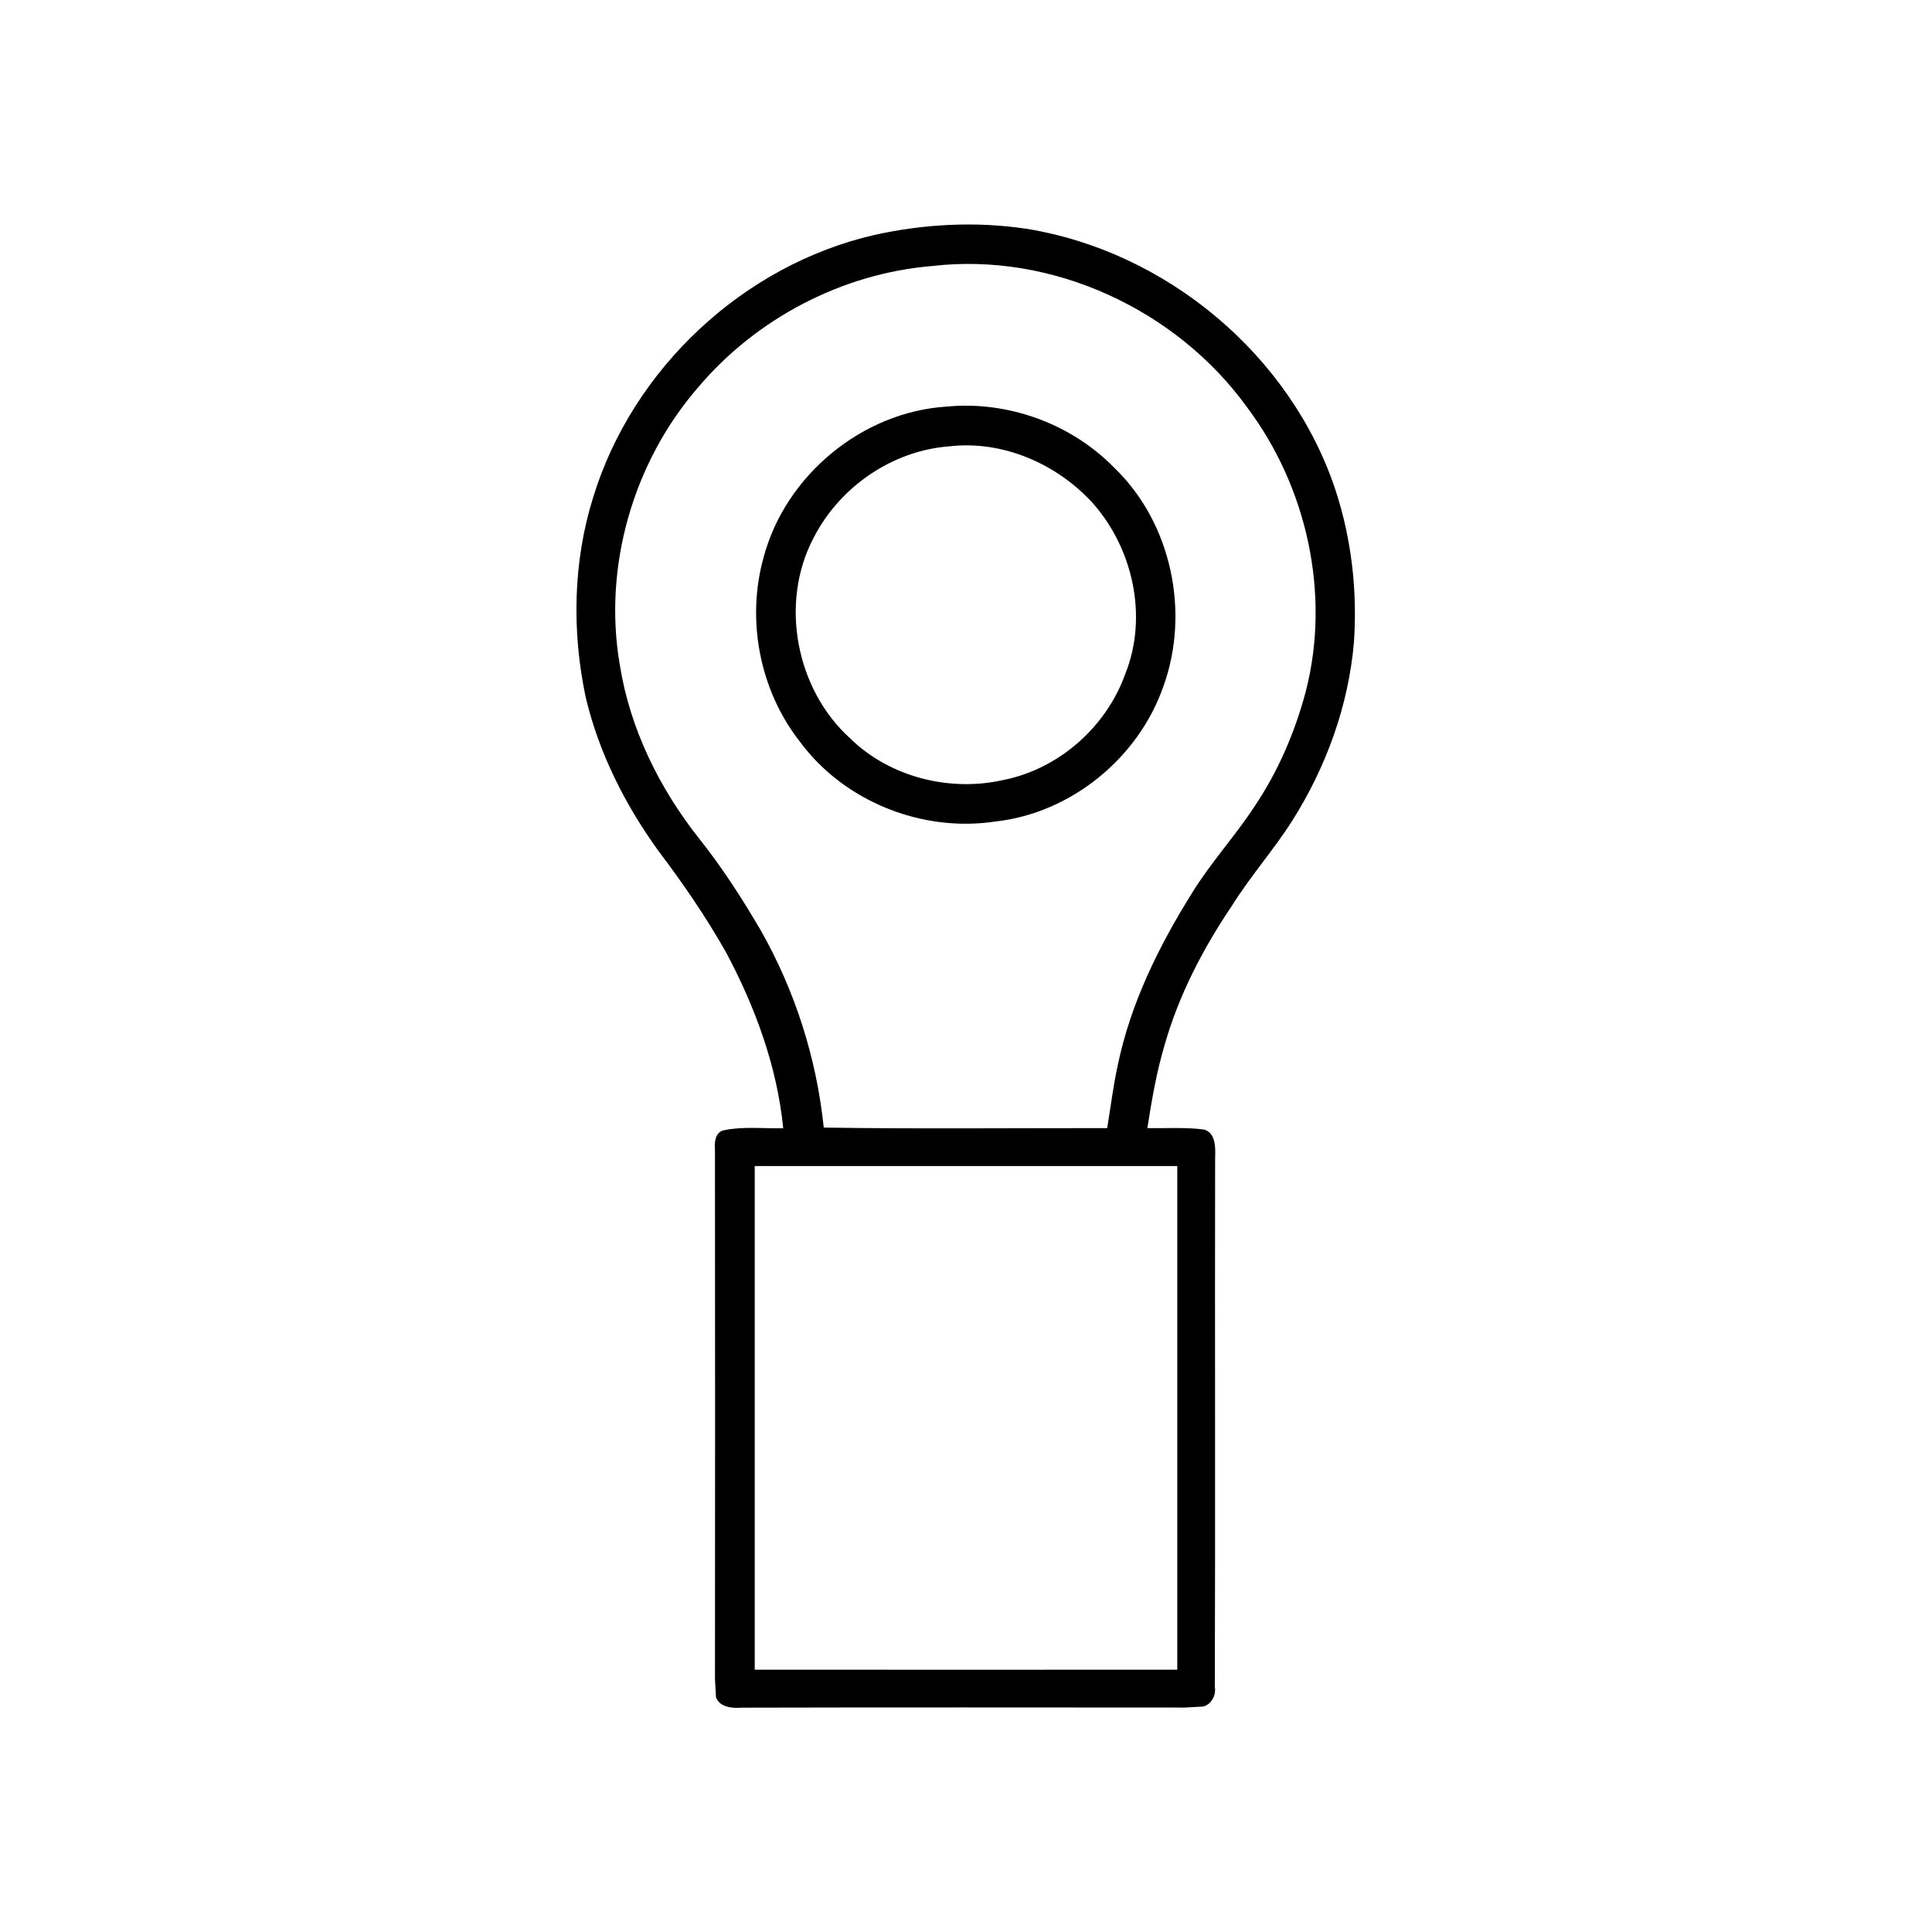
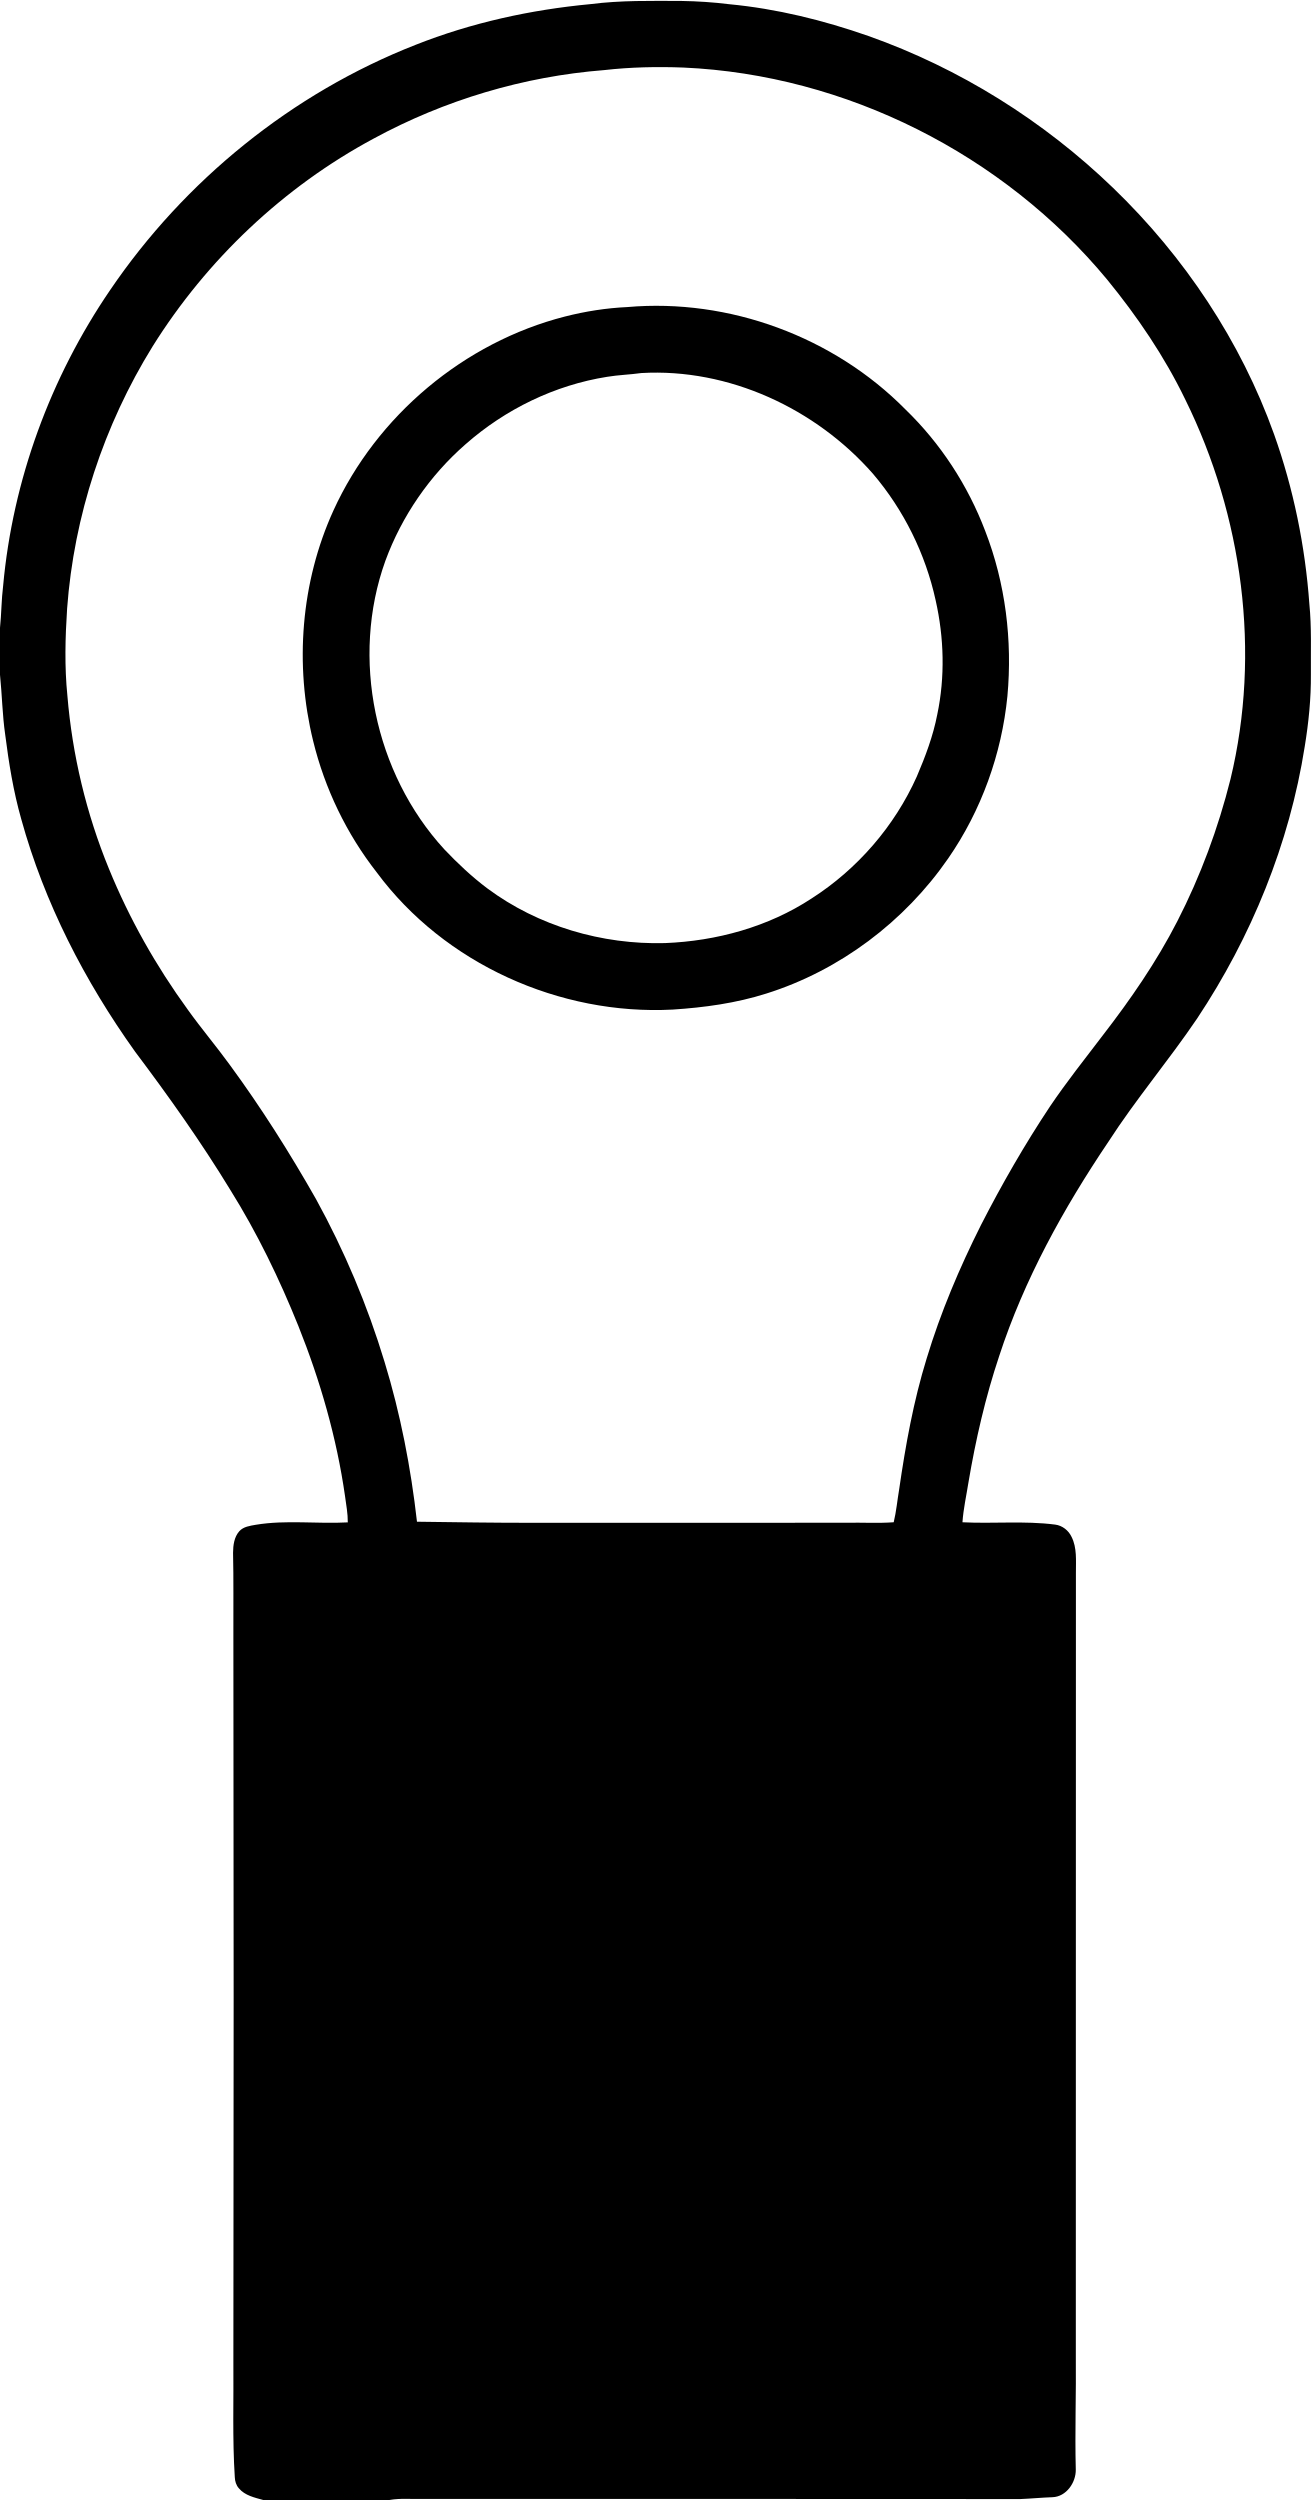
- <svg xmlns="http://www.w3.org/2000/svg" width="1024pt" height="1024pt" viewBox="0 0 1024 1024" version="1.1">
+ <svg xmlns="http://www.w3.org/2000/svg" width="860pt" height="1639pt" viewBox="0 0 860 1639" version="1.1">
  <g id="#000000ff">
-     <path fill="#000000" opacity="1.00" d=" M 463.43 124.54 C 489.74 118.69 517.17 117.25 543.86 121.23 C 618.24 133.15 684.30 188.33 707.94 260.04 C 716.37 285.89 719.48 313.38 717.61 340.48 C 714.72 374.04 702.90 406.54 684.96 434.94 C 675.08 450.51 662.77 464.35 652.99 479.99 C 637.60 502.80 624.71 527.52 617.21 554.08 C 612.94 568.42 610.43 583.19 608.13 597.94 C 618.18 598.09 628.34 597.37 638.33 598.70 C 644.63 600.79 644.19 608.64 644.04 613.97 C 643.86 707.31 644.20 800.66 643.88 893.99 C 644.69 898.41 642.09 903.49 637.59 904.51 C 635.20 904.64 630.42 904.91 628.03 905.04 C 549.68 905.01 471.32 904.90 392.97 905.10 C 388.18 905.52 381.40 904.90 379.49 899.56 C 379.35 897.18 379.09 892.41 378.95 890.03 C 379.02 796.68 379.05 703.32 378.94 609.96 C 378.63 605.87 378.76 599.98 383.96 598.99 C 394.15 596.97 404.75 598.21 415.12 597.98 C 411.87 565.28 400.33 533.89 384.96 505.03 C 374.33 486.16 362.04 468.26 348.99 451.00 C 331.29 426.55 317.42 399.07 310.44 369.59 C 303.03 334.58 303.69 297.56 314.48 263.31 C 335.38 195.34 394.06 140.46 463.43 124.54 M 494.00 141.00 C 446.42 144.93 400.94 168.77 370.15 205.16 C 335.55 244.94 319.53 300.49 328.53 352.54 C 333.91 386.26 349.46 417.79 370.54 444.44 C 382.70 459.68 393.27 476.11 403.11 492.93 C 421.38 525.02 432.80 560.92 436.61 597.64 C 486.68 598.42 536.76 597.87 586.83 597.93 C 588.69 586.75 590.03 575.49 592.47 564.42 C 599.29 531.62 614.33 501.21 632.00 473.00 C 641.81 457.13 654.49 443.31 664.72 427.74 C 677.39 409.01 686.42 387.97 692.18 366.15 C 705.27 314.74 692.74 258.22 661.05 215.97 C 623.65 164.10 557.86 133.53 494.00 141.00 M 400.02 618.02 C 399.98 707.00 399.99 795.99 400.02 884.98 C 474.67 885.02 549.32 885.01 623.98 884.98 C 624.02 795.99 624.01 707.01 623.98 618.02 C 549.33 617.98 474.68 617.99 400.02 618.02 Z" />
-     <path fill="#000000" opacity="1.00" d=" M 501.45 215.53 C 534.13 212.29 567.97 224.58 590.83 248.17 C 620.92 277.27 630.81 324.51 616.66 363.66 C 603.47 401.71 567.73 430.99 527.55 435.42 C 488.73 441.32 447.26 424.79 423.93 393.05 C 402.53 365.79 395.38 328.20 404.86 294.92 C 416.50 251.92 456.89 218.42 501.45 215.53 M 503.45 236.54 C 473.00 238.71 444.99 258.07 431.19 285.12 C 413.06 319.56 421.85 365.41 450.64 391.39 C 471.51 411.80 503.12 419.82 531.42 413.49 C 560.96 407.78 586.25 385.52 596.38 357.29 C 608.55 327.06 600.61 290.86 579.25 266.74 C 560.36 245.95 531.72 233.35 503.45 236.54 Z" />
+     <path fill="#000000" opacity="1.00" d=" M 387.07 2.71 C 406.93 0.16 426.99 0.56 446.98 0.63 C 457.33 0.80 467.67 1.47 477.95 2.75 C 509.17 5.69 539.82 13.27 569.38 23.61 C 629.18 44.78 684.17 79.19 729.79 123.23 C 776.44 168.23 813.40 223.59 835.28 284.71 C 848.03 320.52 855.70 358.11 858.42 396.02 C 859.94 411.29 859.30 426.66 859.42 441.98 C 859.56 457.88 857.94 473.74 855.38 489.43 C 845.37 553.14 820.43 614.17 784.79 667.80 C 766.17 695.29 744.62 720.69 726.62 748.61 C 697.19 792.28 671.42 838.88 655.04 889.10 C 646.02 916.08 639.65 943.88 634.91 971.91 C 633.55 980.59 631.58 989.22 630.99 998.00 C 651.22 999.04 671.62 996.93 691.79 999.53 C 696.46 1000.13 700.53 1003.34 702.51 1007.56 C 706.17 1014.79 705.32 1023.15 705.37 1030.99 C 705.24 1201.99 705.42 1372.99 705.31 1544.00 C 705.58 1569.01 704.65 1594.03 705.28 1619.04 C 705.45 1627.56 699.05 1636.85 690.02 1637.17 C 683.00 1637.40 676.00 1638.10 668.99 1638.38 C 538.33 1638.24 407.66 1638.34 277.00 1638.32 C 269.77 1638.49 262.48 1637.72 255.31 1639.00 L 172.56 1639.00 C 166.92 1637.40 160.57 1636.09 156.63 1631.35 C 154.81 1629.36 154.04 1626.68 153.93 1624.05 C 152.31 1598.73 153.24 1573.35 153.00 1548.00 C 153.23 1389.00 153.25 1230.00 153.00 1071.00 C 152.93 1053.33 153.19 1035.66 152.79 1017.99 C 152.84 1013.07 153.50 1007.70 156.88 1003.88 C 159.62 1000.83 163.92 1000.32 167.72 999.64 C 187.67 996.33 207.95 999.18 228.01 998.07 C 228.07 992.28 226.96 986.57 226.20 980.86 C 220.73 942.62 209.98 905.23 195.64 869.40 C 183.20 838.48 168.63 808.35 150.96 780.05 C 131.86 748.71 110.59 718.75 88.54 689.43 C 55.52 643.21 29.07 591.88 13.93 537.00 C 8.77 518.88 5.78 500.24 3.40 481.58 C 1.52 468.59 1.35 455.44 0.00 442.40 L 0.00 411.61 C 0.96 402.43 0.91 393.17 2.06 384.01 C 8.34 314.82 33.04 247.54 72.18 190.20 C 120.97 118.33 191.47 61.14 272.42 29.41 C 309.06 14.90 347.88 6.40 387.07 2.71 M 396.05 45.96 C 343.27 50.09 291.46 65.60 244.95 90.86 C 185.87 122.60 135.62 170.23 100.08 227.05 C 68.06 278.79 48.46 338.26 44.00 398.97 C 42.76 417.94 42.26 437.04 44.17 455.99 C 47.39 494.95 56.57 533.41 71.42 569.58 C 84.78 602.31 102.31 633.31 123.09 661.90 C 131.94 674.29 141.81 685.92 150.75 698.25 C 171.30 726.29 189.92 755.73 207.08 785.96 C 225.77 819.90 240.90 855.80 252.12 892.88 C 262.56 927.02 269.36 962.20 273.37 997.64 C 298.91 997.96 324.45 998.40 350.00 998.35 C 418.34 998.44 486.67 998.30 555.01 998.31 C 565.31 998.09 575.65 998.76 585.92 997.99 C 587.62 990.90 588.27 983.59 589.49 976.41 C 593.69 947.46 598.88 918.56 607.53 890.57 C 616.67 860.38 629.03 831.22 643.17 803.05 C 656.83 776.38 671.78 750.35 688.37 725.39 C 699.17 709.38 711.21 694.26 722.89 678.90 C 741.15 655.28 758.22 630.58 771.86 603.96 C 787.03 574.38 798.66 543.00 806.72 510.76 C 826.76 427.75 814.71 338.27 777.08 261.95 C 763.40 233.65 745.64 207.50 725.77 183.20 C 657.79 101.15 554.60 49.03 448.04 44.29 C 430.70 43.63 413.30 44.00 396.05 45.96 Z" />
+     <path fill="#000000" opacity="1.00" d=" M 411.29 201.31 C 477.97 195.47 546.58 220.77 593.59 268.41 C 616.64 290.70 634.53 318.17 645.91 348.13 C 659.20 382.41 663.80 419.81 660.46 456.36 C 656.72 494.30 643.38 531.32 621.69 562.70 C 593.03 604.21 550.57 636.22 502.38 651.38 C 482.54 657.69 461.78 660.53 441.06 661.88 C 367.02 665.81 291.35 631.84 247.04 572.00 C 227.19 546.65 212.94 517.03 205.30 485.77 C 193.02 435.78 197.23 381.59 218.62 334.64 C 246.95 272.54 304.25 224.41 370.41 207.51 C 383.79 204.10 397.49 201.95 411.29 201.31 M 420.47 244.57 C 413.01 245.61 405.45 245.81 398.02 247.04 C 363.69 252.48 331.26 268.31 305.23 291.24 C 281.69 311.78 263.44 338.32 252.66 367.64 C 229.72 431.39 245.56 506.93 291.24 556.77 C 300.02 566.01 309.34 574.81 319.55 582.47 C 352.81 607.18 394.69 619.40 435.97 618.29 C 469.75 616.95 503.63 607.70 532.04 589.06 C 562.12 569.80 586.49 541.67 601.08 509.05 C 606.69 495.94 611.76 482.48 614.47 468.44 C 619.65 443.80 618.93 418.08 613.41 393.57 C 606.76 363.13 592.53 334.37 572.34 310.63 C 534.78 267.81 477.78 241.29 420.47 244.57 Z" />
  </g>
</svg>
